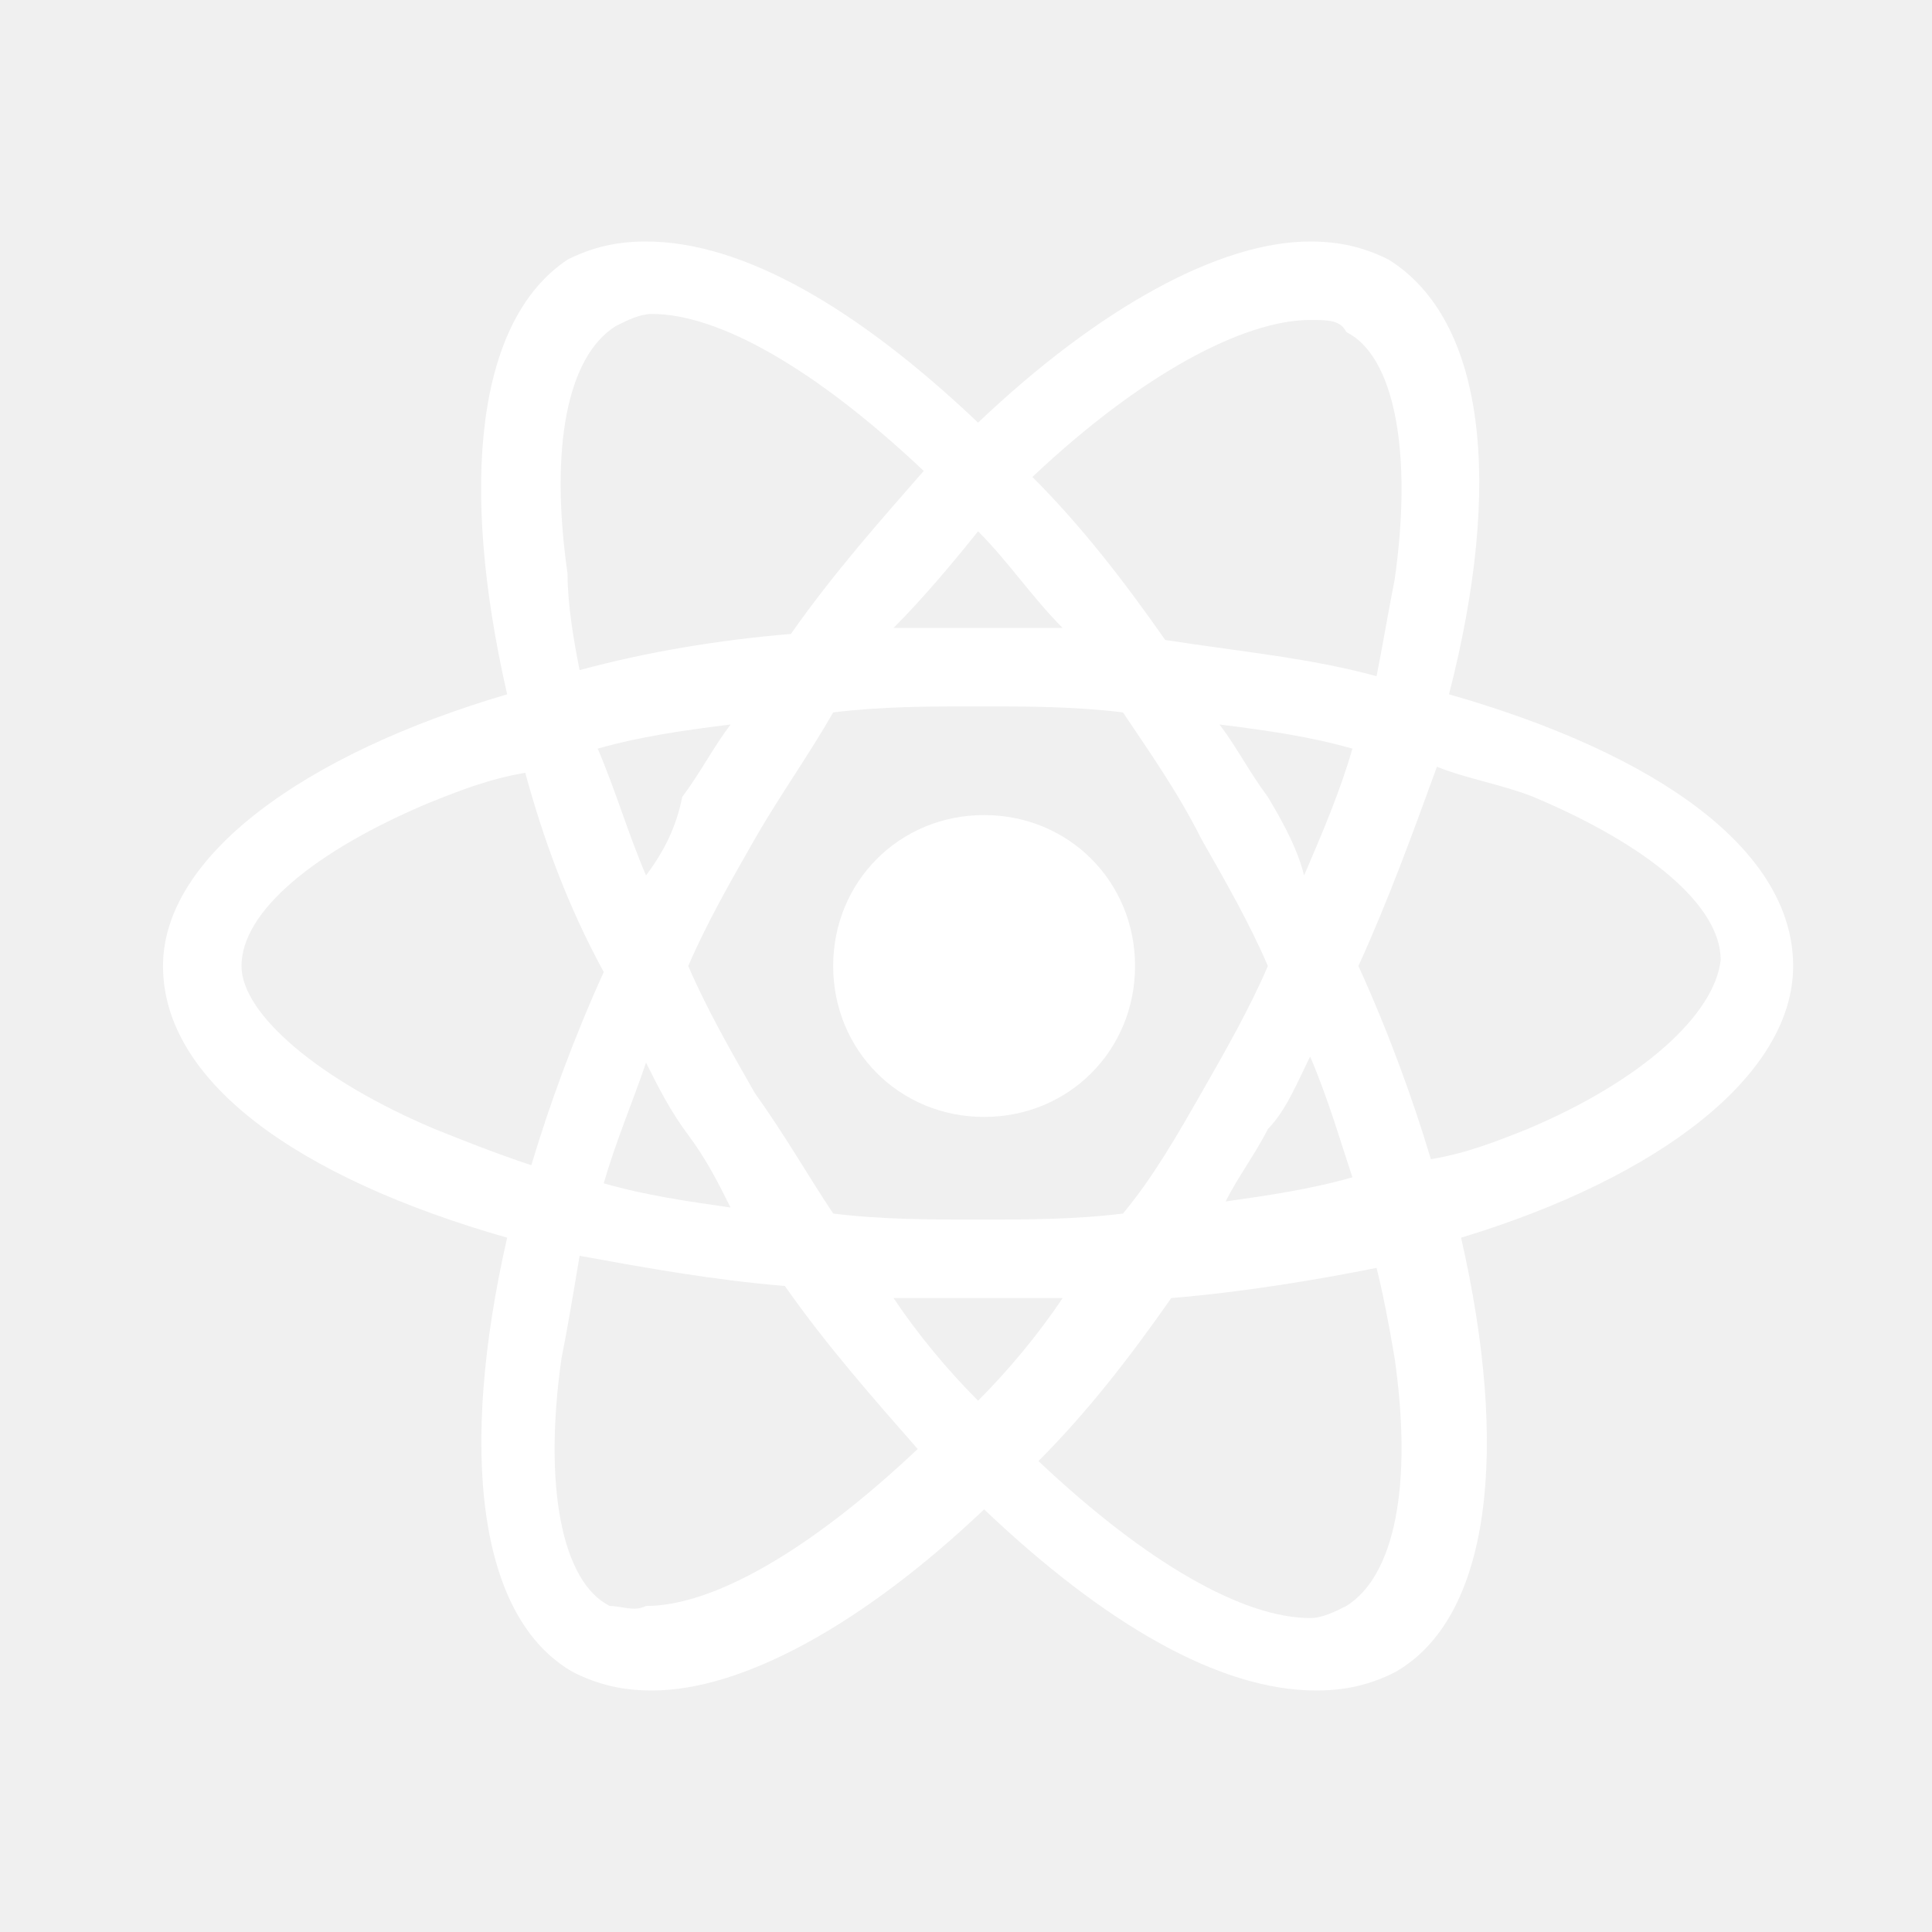
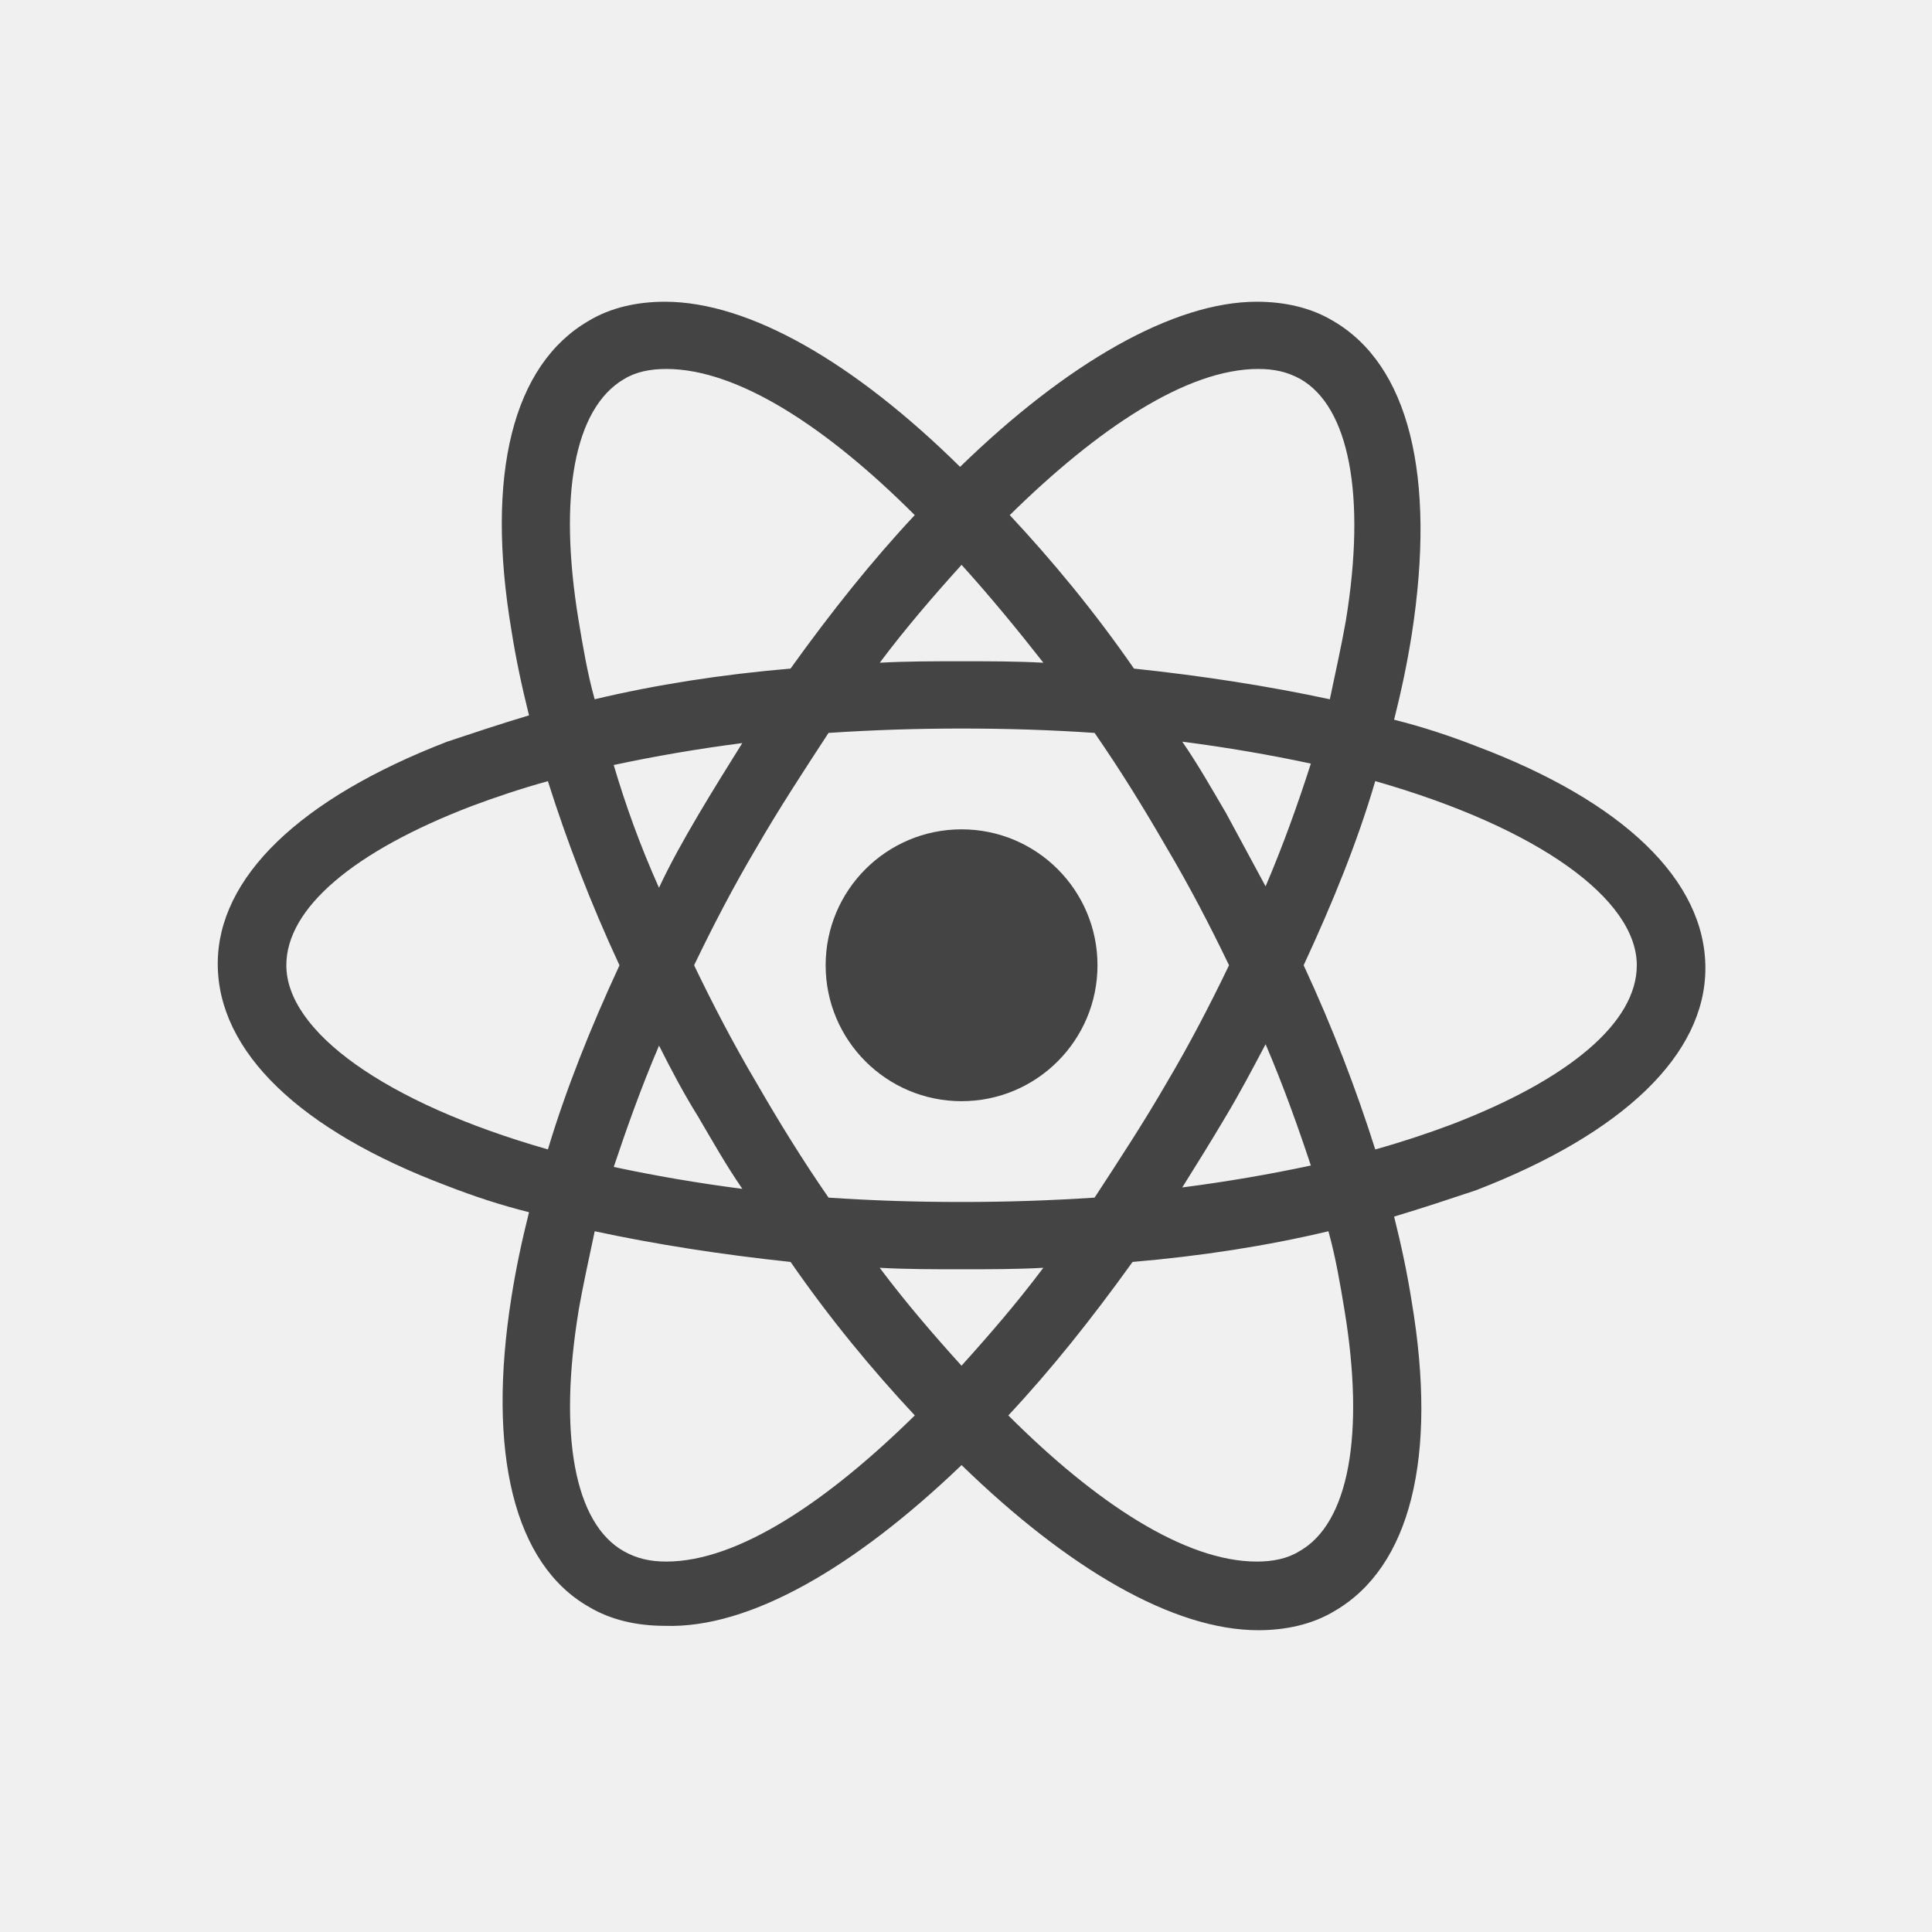
- <svg xmlns="http://www.w3.org/2000/svg" fill="#ffffff" viewBox="0 0 32 32" id="Camada_1" version="1.1" xml:space="preserve">
+ <svg xmlns="http://www.w3.org/2000/svg" viewBox="0 -1 34 34" version="1.1" fill="#000000">
  <g id="SVGRepo_bgCarrier" stroke-width="0" />
  <g id="SVGRepo_tracerCarrier" stroke-linecap="round" stroke-linejoin="round" />
  <g id="SVGRepo_iconCarrier">
-     <g>
-       <path d="M29.7,16c0-1.9-2.2-3.5-5.7-4.5C24.9,8,24.6,5.3,23,4.3C22.6,4.1,22.2,4,21.7,4c-1.5,0-3.5,1.1-5.5,3c-2-1.9-3.9-3-5.5-3 c-0.5,0-0.9,0.1-1.3,0.3C7.9,5.3,7.6,8,8.4,11.5c-3.4,1-5.7,2.7-5.7,4.5c0,1.9,2.2,3.5,5.7,4.5c-0.8,3.5-0.5,6.3,1.1,7.2 c0.4,0.2,0.8,0.3,1.3,0.3c1.5,0,3.5-1.1,5.5-3c2,1.9,3.9,3,5.5,3c0.5,0,0.9-0.1,1.3-0.3c1.6-0.9,1.9-3.7,1.1-7.2 C27.5,19.5,29.7,17.8,29.7,16z M21.7,5.3c0.3,0,0.5,0,0.6,0.2c0.8,0.4,1.1,2,0.8,4.1c-0.1,0.5-0.2,1.1-0.3,1.6 c-1.1-0.3-2.2-0.4-3.5-0.6c-0.7-1-1.4-1.9-2.2-2.7C18.9,6.2,20.6,5.3,21.7,5.3z M19.9,18.1c-0.4,0.7-0.8,1.4-1.3,2 c-0.8,0.1-1.6,0.1-2.4,0.1c-0.8,0-1.6,0-2.4-0.1c-0.4-0.6-0.8-1.3-1.3-2c-0.4-0.7-0.8-1.4-1.1-2.1c0.3-0.7,0.7-1.4,1.1-2.1 c0.4-0.7,0.9-1.4,1.3-2.1c0.8-0.1,1.6-0.1,2.4-0.1c0.8,0,1.6,0,2.4,0.1c0.4,0.6,0.9,1.3,1.3,2.1c0.4,0.7,0.8,1.4,1.1,2.1 C20.7,16.7,20.3,17.4,19.9,18.1z M21.7,17.5c0.3,0.7,0.5,1.4,0.7,2c-0.7,0.2-1.4,0.3-2.1,0.4c0.2-0.4,0.5-0.8,0.7-1.2 C21.3,18.4,21.5,17.9,21.7,17.5L21.7,17.5z M16.2,23.2c-0.5-0.5-1-1.1-1.4-1.7c0.5,0,1,0,1.4,0c0.5,0,1,0,1.4,0 C17.2,22.1,16.7,22.7,16.2,23.2z M12.1,20c-0.7-0.1-1.4-0.2-2.1-0.4c0.2-0.7,0.5-1.4,0.7-2c0.2,0.4,0.4,0.8,0.7,1.2 C11.7,19.2,11.9,19.6,12.1,20L12.1,20z M10.7,14.5c-0.3-0.7-0.5-1.4-0.8-2.1c0.7-0.2,1.4-0.3,2.2-0.4c-0.3,0.4-0.5,0.8-0.8,1.2 C11.2,13.7,11,14.1,10.7,14.5z M16.2,8.8c0.5,0.5,0.9,1.1,1.4,1.6c-0.5,0-0.9,0-1.4,0c-0.5,0-0.9,0-1.4,0 C15.3,9.9,15.8,9.3,16.2,8.8z M21,13.2c-0.3-0.4-0.5-0.8-0.8-1.2c0.8,0.1,1.5,0.2,2.2,0.4c-0.2,0.7-0.5,1.4-0.8,2.1 C21.5,14.1,21.3,13.7,21,13.2z M9.4,9.5c-0.3-2.1,0-3.6,0.8-4.1c0.2-0.1,0.4-0.2,0.6-0.2c1.1,0,2.7,0.9,4.5,2.6 c-0.7,0.8-1.5,1.7-2.2,2.7c-1.2,0.1-2.4,0.3-3.5,0.6C9.5,10.6,9.4,10,9.4,9.5z M7.2,18.7C5.3,17.9,4,16.8,4,16 c0-0.9,1.2-1.9,3.1-2.7c0.5-0.2,1-0.4,1.6-0.5c0.3,1.1,0.7,2.2,1.3,3.3c-0.5,1.1-0.9,2.2-1.2,3.2C8.2,19.1,7.7,18.9,7.2,18.7 L7.2,18.7z M10.1,26.6c-0.8-0.4-1.1-2-0.8-4.1c0.1-0.5,0.2-1.1,0.3-1.7c1.1,0.2,2.2,0.4,3.4,0.5c0.7,1,1.5,1.9,2.2,2.7 c-1.8,1.7-3.4,2.6-4.5,2.6C10.5,26.7,10.3,26.6,10.1,26.6L10.1,26.6z M23.1,22.5c0.3,2.1,0,3.6-0.8,4.1c-0.2,0.1-0.4,0.2-0.6,0.2 c-1.1,0-2.7-0.9-4.5-2.6c0.8-0.8,1.5-1.7,2.2-2.7c1.2-0.1,2.4-0.3,3.4-0.5C22.9,21.4,23,21.9,23.1,22.5L23.1,22.5z M25.3,18.7 c-0.5,0.2-1,0.4-1.6,0.5c-0.3-1-0.7-2.1-1.2-3.2c0.5-1.1,0.9-2.2,1.3-3.3c0.5,0.2,1.1,0.3,1.6,0.5c1.9,0.8,3.1,1.8,3.1,2.7 C28.4,16.8,27.2,17.9,25.3,18.7L25.3,18.7z" />
-       <path d="M16.3,18.5c1.4,0,2.5-1.1,2.5-2.5s-1.1-2.5-2.5-2.5s-2.5,1.1-2.5,2.5S14.9,18.5,16.3,18.5z" />
-     </g>
+     <path fill="#444444" d="M19.314 15.987c0 1.321-1.071 2.392-2.392 2.392s-2.392-1.071-2.392-2.392c0-1.321 1.071-2.392 2.392-2.392s2.392 1.071 2.392 2.392z" />
+     <path fill="#444444" d="M16.922 24.783c1.878 1.826 3.729 2.906 5.221 2.906 0.489 0 0.952-0.103 1.337-0.334 1.337-0.772 1.826-2.701 1.363-5.453-0.077-0.489-0.18-0.977-0.309-1.492 0.514-0.154 0.977-0.309 1.44-0.463 2.598-1.003 4.038-2.392 4.038-3.909 0-1.543-1.44-2.932-4.038-3.909-0.463-0.18-0.926-0.334-1.44-0.463 0.129-0.514 0.232-1.003 0.309-1.492 0.437-2.803-0.051-4.758-1.389-5.53-0.386-0.231-0.849-0.334-1.337-0.334-1.466 0-3.344 1.080-5.221 2.906-1.852-1.826-3.704-2.906-5.195-2.906-0.489 0-0.952 0.103-1.337 0.334-1.337 0.772-1.826 2.701-1.363 5.453 0.077 0.489 0.18 0.977 0.309 1.492-0.514 0.154-0.977 0.309-1.44 0.463-2.598 1.003-4.038 2.392-4.038 3.909 0 1.543 1.44 2.932 4.038 3.909 0.463 0.18 0.926 0.334 1.44 0.463-0.129 0.514-0.232 1.003-0.309 1.492-0.437 2.752 0.051 4.707 1.363 5.453 0.386 0.232 0.849 0.334 1.337 0.334 1.492 0.051 3.344-1.029 5.221-2.829v0zM15.481 21.311c0.463 0.026 0.952 0.026 1.44 0.026s0.977 0 1.44-0.026c-0.463 0.617-0.952 1.183-1.44 1.723-0.489-0.54-0.977-1.106-1.44-1.723zM12.292 18.662c0.257 0.437 0.489 0.849 0.772 1.26-0.797-0.103-1.543-0.232-2.263-0.386 0.232-0.694 0.489-1.415 0.797-2.135 0.206 0.411 0.437 0.849 0.694 1.26zM10.8 12.463c0.72-0.154 1.466-0.283 2.263-0.386-0.257 0.412-0.514 0.823-0.772 1.26s-0.489 0.849-0.694 1.286c-0.334-0.746-0.592-1.466-0.797-2.161zM12.215 15.987c0.334-0.694 0.694-1.389 1.106-2.083 0.386-0.669 0.823-1.337 1.26-2.006 0.772-0.051 1.543-0.077 2.341-0.077 0.823 0 1.595 0.026 2.341 0.077 0.463 0.669 0.874 1.337 1.26 2.006 0.412 0.694 0.772 1.389 1.106 2.083-0.334 0.694-0.694 1.389-1.106 2.083-0.386 0.669-0.823 1.337-1.26 2.006-0.772 0.051-1.543 0.077-2.341 0.077-0.823 0-1.595-0.026-2.341-0.077-0.463-0.669-0.874-1.337-1.26-2.006-0.412-0.695-0.772-1.389-1.106-2.083v0zM22.272 14.598l-0.694-1.286c-0.257-0.437-0.489-0.849-0.772-1.26 0.797 0.103 1.543 0.232 2.263 0.386-0.231 0.72-0.489 1.44-0.797 2.161v0zM22.272 17.376c0.309 0.72 0.566 1.44 0.797 2.135-0.72 0.154-1.466 0.283-2.263 0.386 0.257-0.412 0.514-0.823 0.772-1.26 0.232-0.386 0.463-0.823 0.694-1.26v0zM22.863 26.301c-0.206 0.129-0.463 0.18-0.746 0.18-1.26 0-2.829-1.029-4.372-2.572 0.746-0.797 1.466-1.698 2.186-2.701 1.209-0.103 2.366-0.283 3.447-0.54 0.129 0.463 0.206 0.926 0.283 1.389 0.36 2.186 0.077 3.755-0.797 4.244zM24.201 12.746c2.881 0.823 4.604 2.083 4.604 3.241 0 1.003-1.183 2.006-3.266 2.804-0.412 0.154-0.874 0.309-1.337 0.437-0.334-1.055-0.746-2.135-1.26-3.241 0.514-1.106 0.952-2.186 1.26-3.241v0zM22.143 5.493c0.283 0 0.514 0.051 0.746 0.18 0.849 0.489 1.157 2.032 0.797 4.244-0.077 0.437-0.18 0.9-0.283 1.389-1.080-0.232-2.238-0.412-3.447-0.54-0.694-1.003-1.44-1.903-2.186-2.701 1.543-1.518 3.112-2.572 4.372-2.572zM18.362 10.663c-0.463-0.026-0.952-0.026-1.44-0.026s-0.977 0-1.44 0.026c0.463-0.617 0.952-1.183 1.44-1.723 0.489 0.54 0.977 1.132 1.44 1.723v0zM10.98 5.673c0.206-0.129 0.463-0.18 0.746-0.18 1.26 0 2.829 1.029 4.372 2.572-0.746 0.797-1.466 1.697-2.186 2.701-1.209 0.103-2.366 0.283-3.447 0.54-0.129-0.463-0.206-0.926-0.283-1.389-0.36-2.186-0.077-3.729 0.797-4.244v0zM9.643 19.228c-2.881-0.823-4.604-2.083-4.604-3.241 0-1.003 1.183-2.006 3.266-2.803 0.412-0.154 0.874-0.309 1.337-0.437 0.334 1.055 0.746 2.135 1.26 3.241-0.514 1.106-0.952 2.212-1.26 3.241zM10.183 22.057c0.077-0.437 0.18-0.9 0.283-1.389 1.080 0.232 2.238 0.412 3.447 0.54 0.694 1.003 1.44 1.903 2.186 2.701-1.543 1.517-3.112 2.572-4.372 2.572-0.283 0-0.514-0.051-0.746-0.18-0.875-0.489-1.157-2.058-0.797-4.244z" />
  </g>
</svg>
